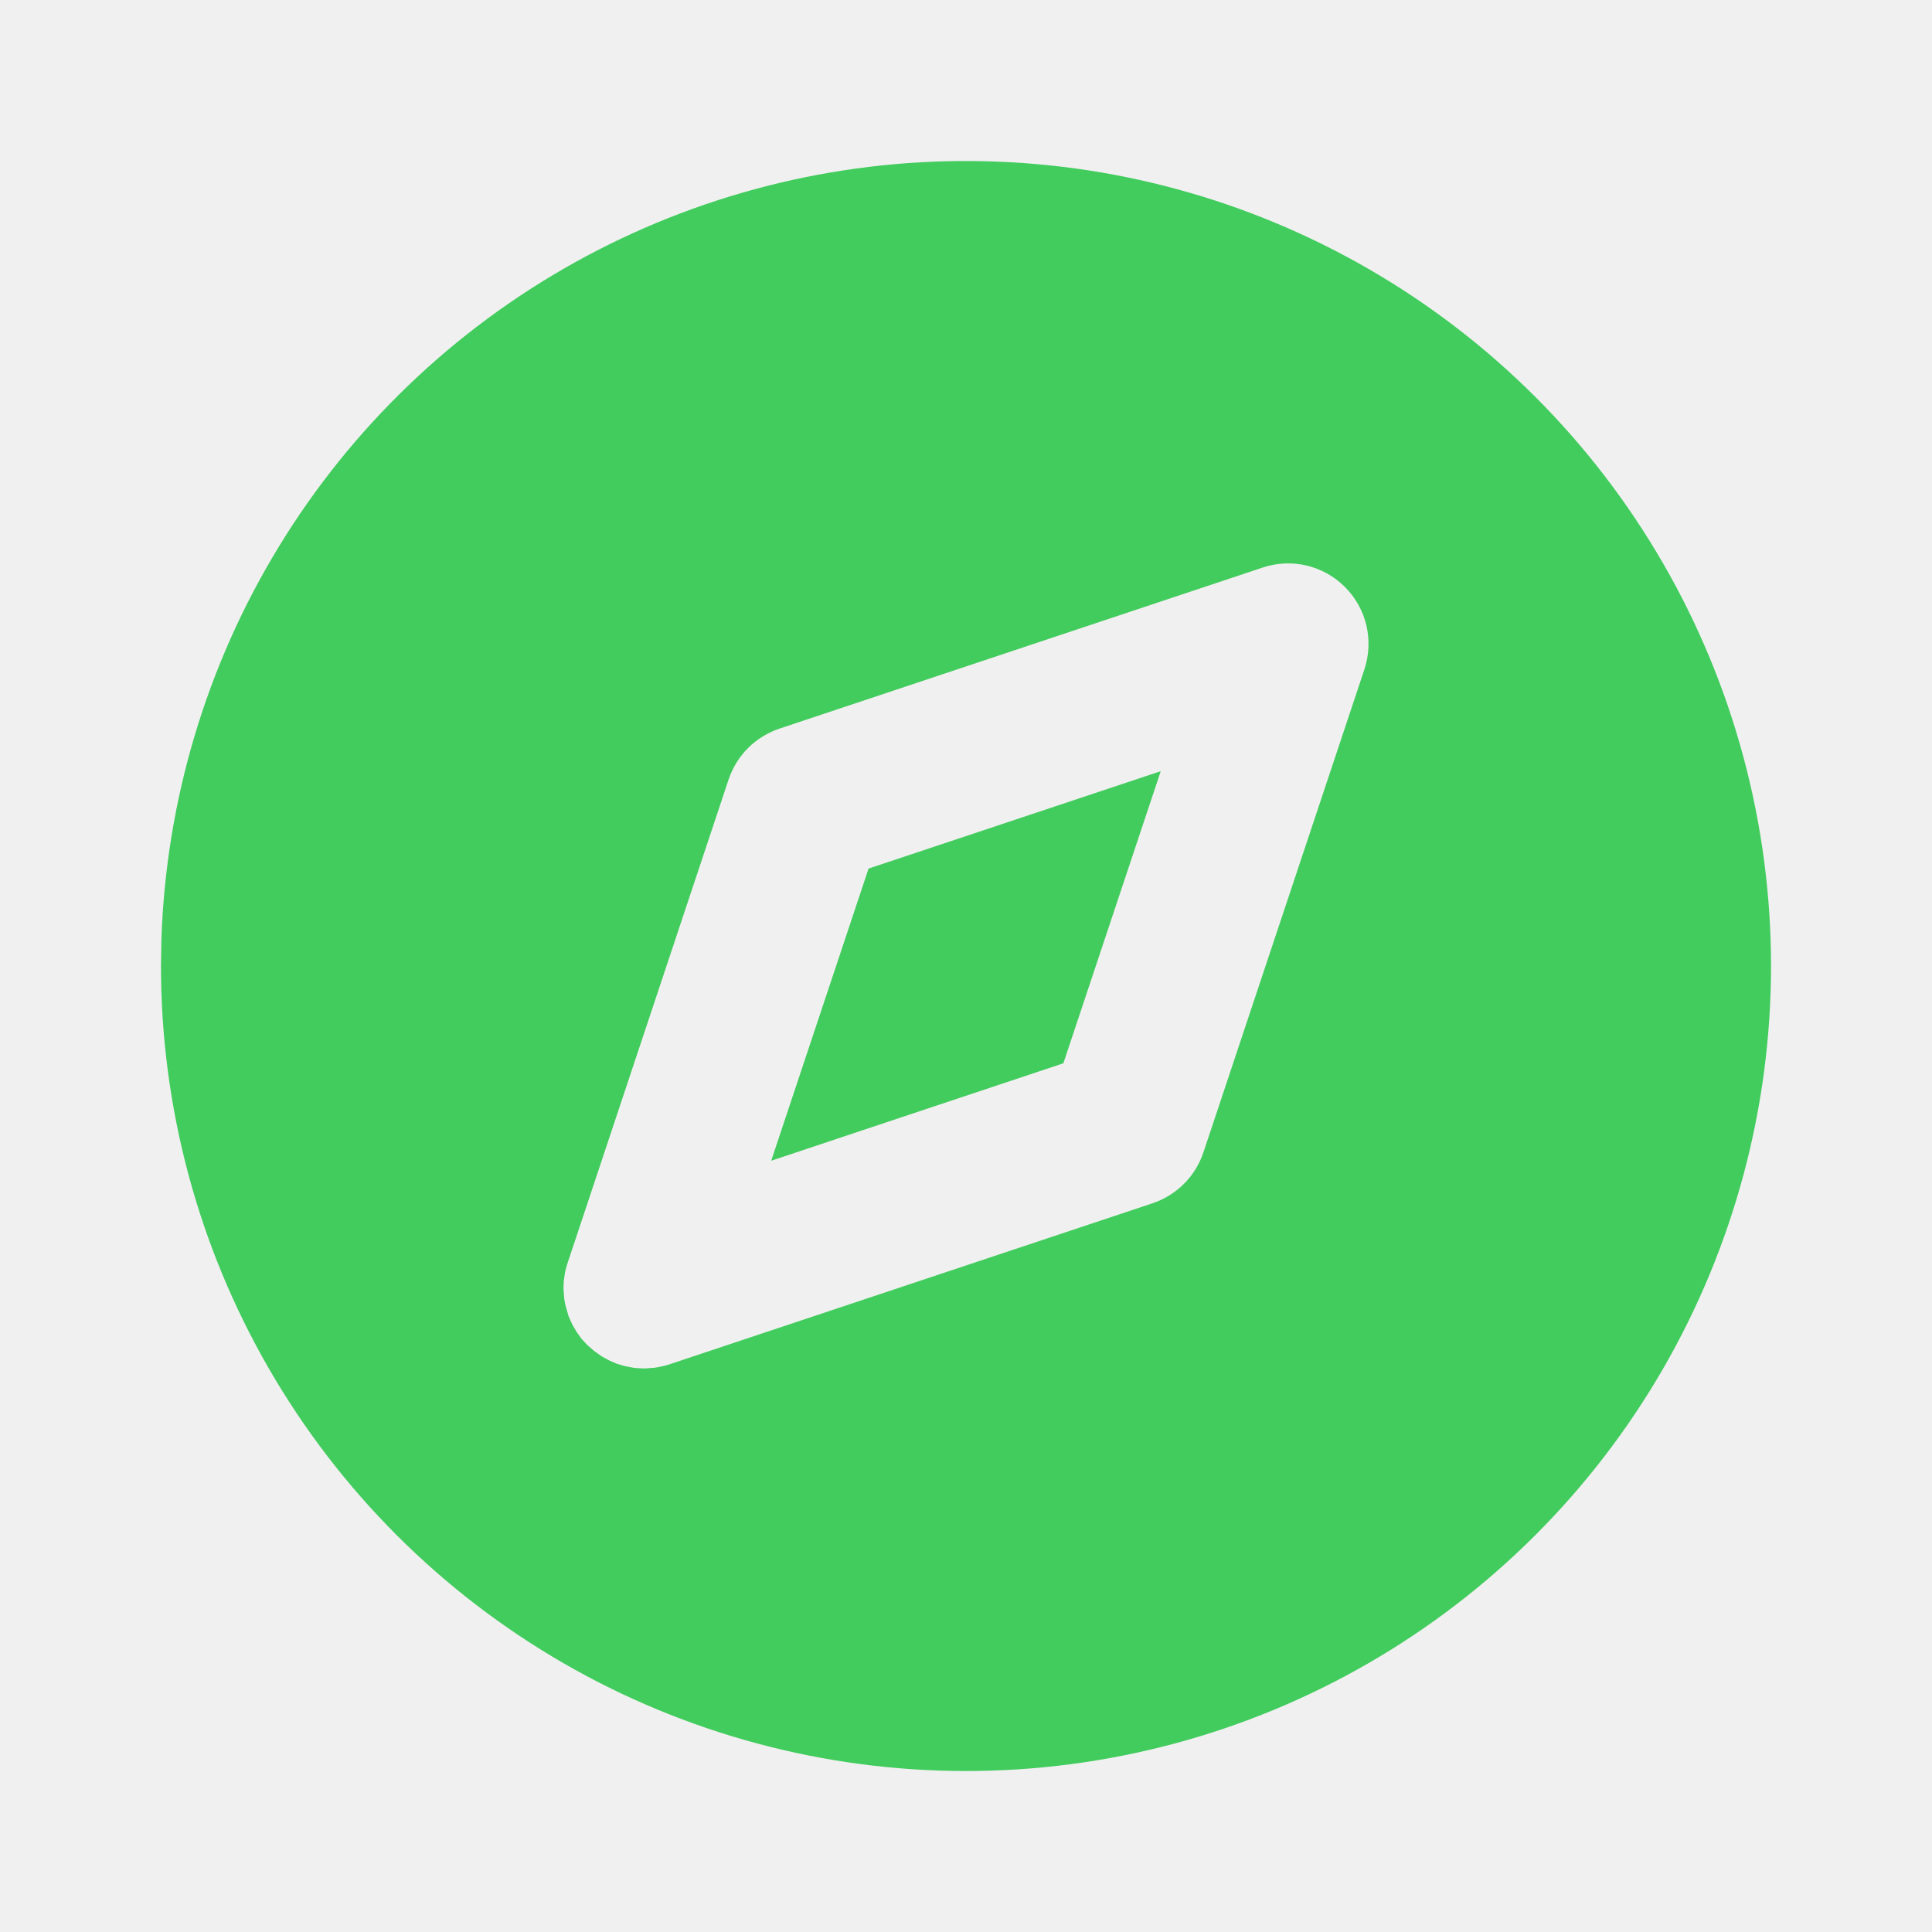
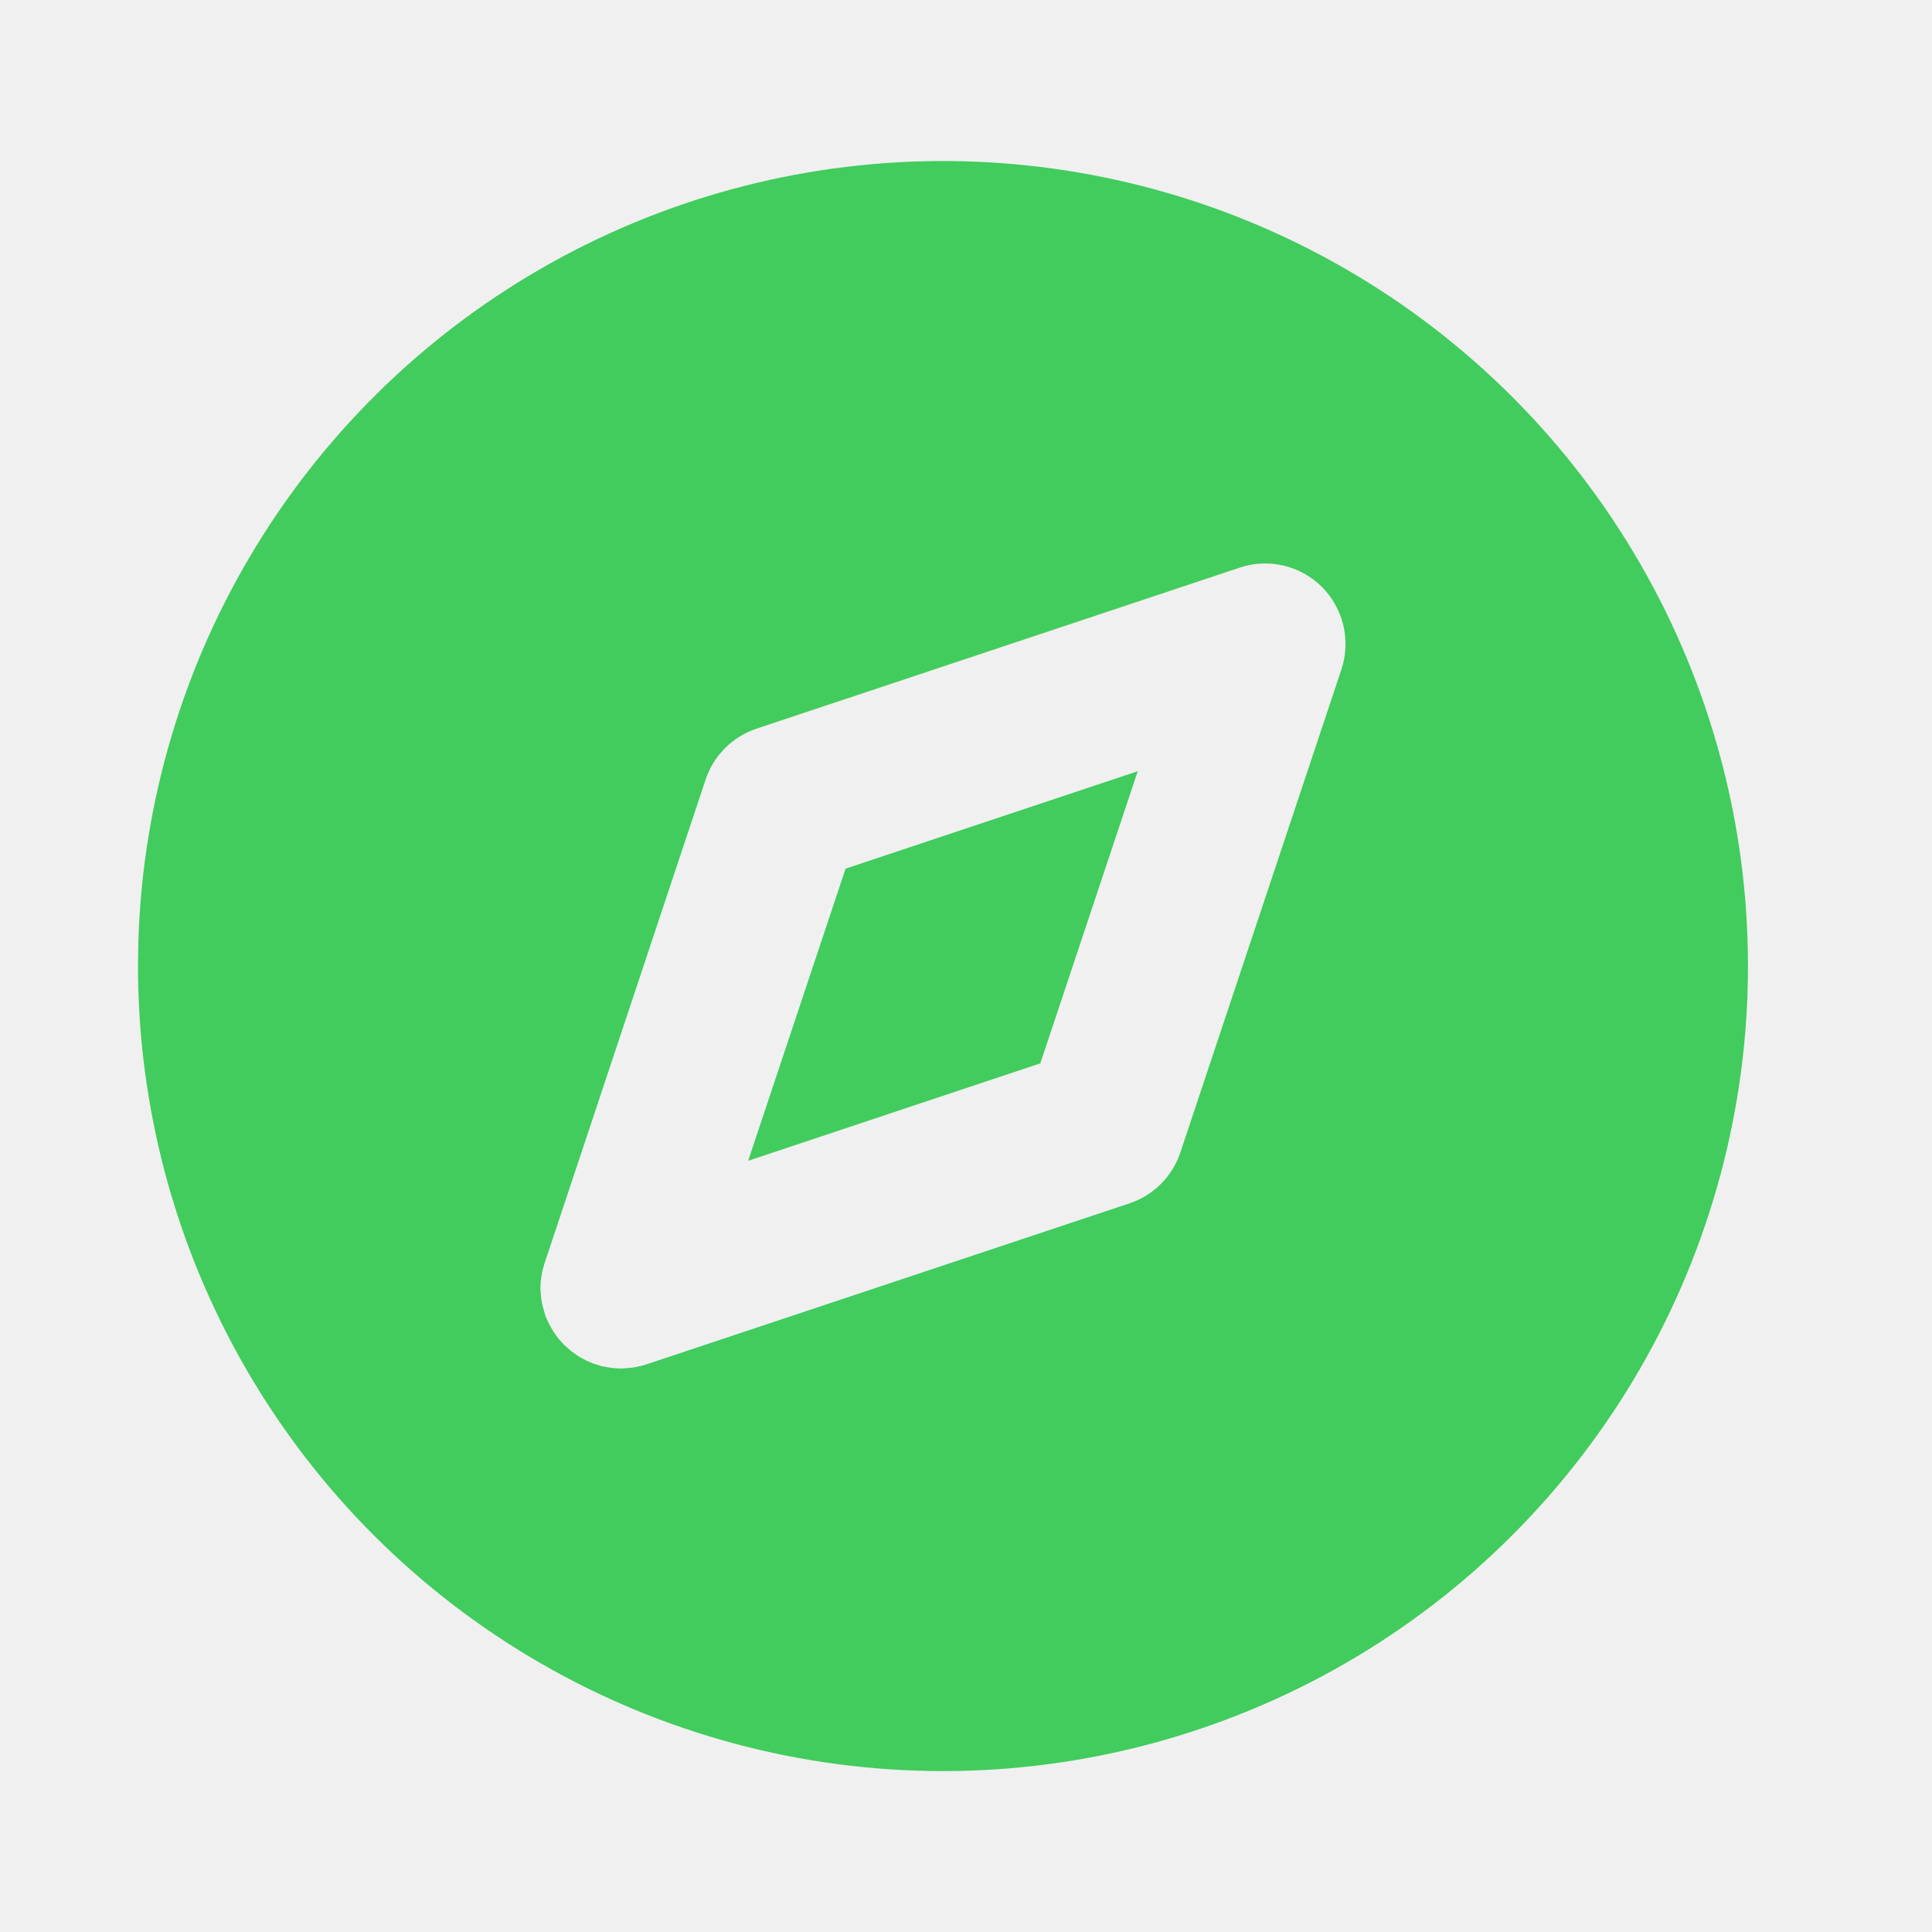
- <svg xmlns="http://www.w3.org/2000/svg" width="28" height="28" viewBox="0 0 28 28" fill="none">
-   <path d="M19.833 3.897C21.607 4.921 23.08 6.393 24.104 8.167C25.128 9.94 25.667 11.952 25.667 14C25.667 16.048 25.128 18.06 24.104 19.834C23.08 21.607 21.607 23.08 19.833 24.104C18.06 25.128 16.048 25.667 14 25.667C11.952 25.667 9.94 25.128 8.166 24.104C6.393 23.08 4.92 21.607 3.896 19.833C2.872 18.06 2.333 16.048 2.333 14L2.339 13.622C2.405 11.607 2.991 9.643 4.041 7.923C5.091 6.202 6.569 4.783 8.331 3.803C10.093 2.824 12.079 2.317 14.095 2.334C16.11 2.35 18.087 2.889 19.833 3.897ZM18.298 8.226L11.298 10.559C11.126 10.617 10.97 10.713 10.841 10.841C10.713 10.97 10.617 11.126 10.559 11.298L8.218 18.328L8.191 18.428L8.171 18.56L8.167 18.64V18.691L8.177 18.82L8.191 18.902L8.238 19.07L8.29 19.187L8.353 19.298L8.428 19.403L8.508 19.49L8.607 19.576L8.721 19.658L8.838 19.721L8.928 19.76L9.051 19.798L9.178 19.822L9.228 19.827L9.308 19.832H9.359L9.489 19.822L9.57 19.808L9.594 19.8L9.616 19.798L9.702 19.773L16.702 17.439C16.874 17.382 17.03 17.285 17.159 17.157C17.287 17.029 17.383 16.873 17.441 16.701L19.774 9.701C19.842 9.495 19.852 9.275 19.803 9.064C19.753 8.853 19.645 8.66 19.492 8.507C19.339 8.353 19.146 8.246 18.935 8.196C18.724 8.146 18.504 8.157 18.298 8.226ZM16.822 11.177L15.411 15.41L11.177 16.822L12.588 12.588L16.822 11.177Z" fill="#41CC5D" />
+ <svg xmlns="http://www.w3.org/2000/svg" width="24" height="24" viewBox="0 0 28 28" fill="none">
+   <g clip-path="url(#clip0_21871_13707)">
+     <path d="M19.5 3.897C21.274 4.921 22.746 6.394 23.77 8.168C24.794 9.941 25.333 11.953 25.333 14.001C25.333 16.049 24.794 18.061 23.77 19.834C22.746 21.608 21.273 23.081 19.5 24.105C17.726 25.128 15.714 25.668 13.666 25.668C11.618 25.668 9.607 25.128 7.833 24.104C6.06 23.08 4.587 21.608 3.563 19.834C2.539 18.06 2 16.049 2 14.001L2.006 13.623C2.071 11.608 2.657 9.644 3.708 7.923C4.758 6.203 6.236 4.783 7.998 3.804C9.76 2.824 11.745 2.318 13.761 2.334C15.777 2.351 17.754 2.889 19.5 3.897ZM17.965 8.227L10.965 10.56C10.793 10.617 10.636 10.714 10.508 10.842C10.38 10.97 10.283 11.127 10.226 11.299L7.885 18.329L7.858 18.429L7.838 18.561L7.833 18.64V18.692L7.844 18.821L7.858 18.903L7.904 19.071L7.957 19.188L8.02 19.298L8.095 19.403L8.175 19.491L8.273 19.577L8.387 19.659L8.504 19.722L8.595 19.76L8.718 19.799L8.845 19.822L8.895 19.828L8.974 19.833H9.026L9.155 19.822L9.237 19.808L9.26 19.801L9.282 19.799L9.369 19.773L16.369 17.44C16.541 17.383 16.697 17.286 16.825 17.158C16.953 17.03 17.05 16.873 17.107 16.701L19.441 9.701C19.509 9.496 19.519 9.275 19.469 9.064C19.419 8.853 19.312 8.661 19.159 8.507C19.006 8.354 18.813 8.247 18.602 8.197C18.391 8.147 18.17 8.158 17.965 8.227ZM16.489 11.177L15.077 15.411L10.843 16.823L12.255 12.589L16.489 11.177Z" fill="#41CC5D" />
+   </g>
+   <defs>
+     <clipPath id="clip0_21871_13707">
+       <rect width="28" height="28" fill="white" />
+     </clipPath>
+   </defs>
</svg>
